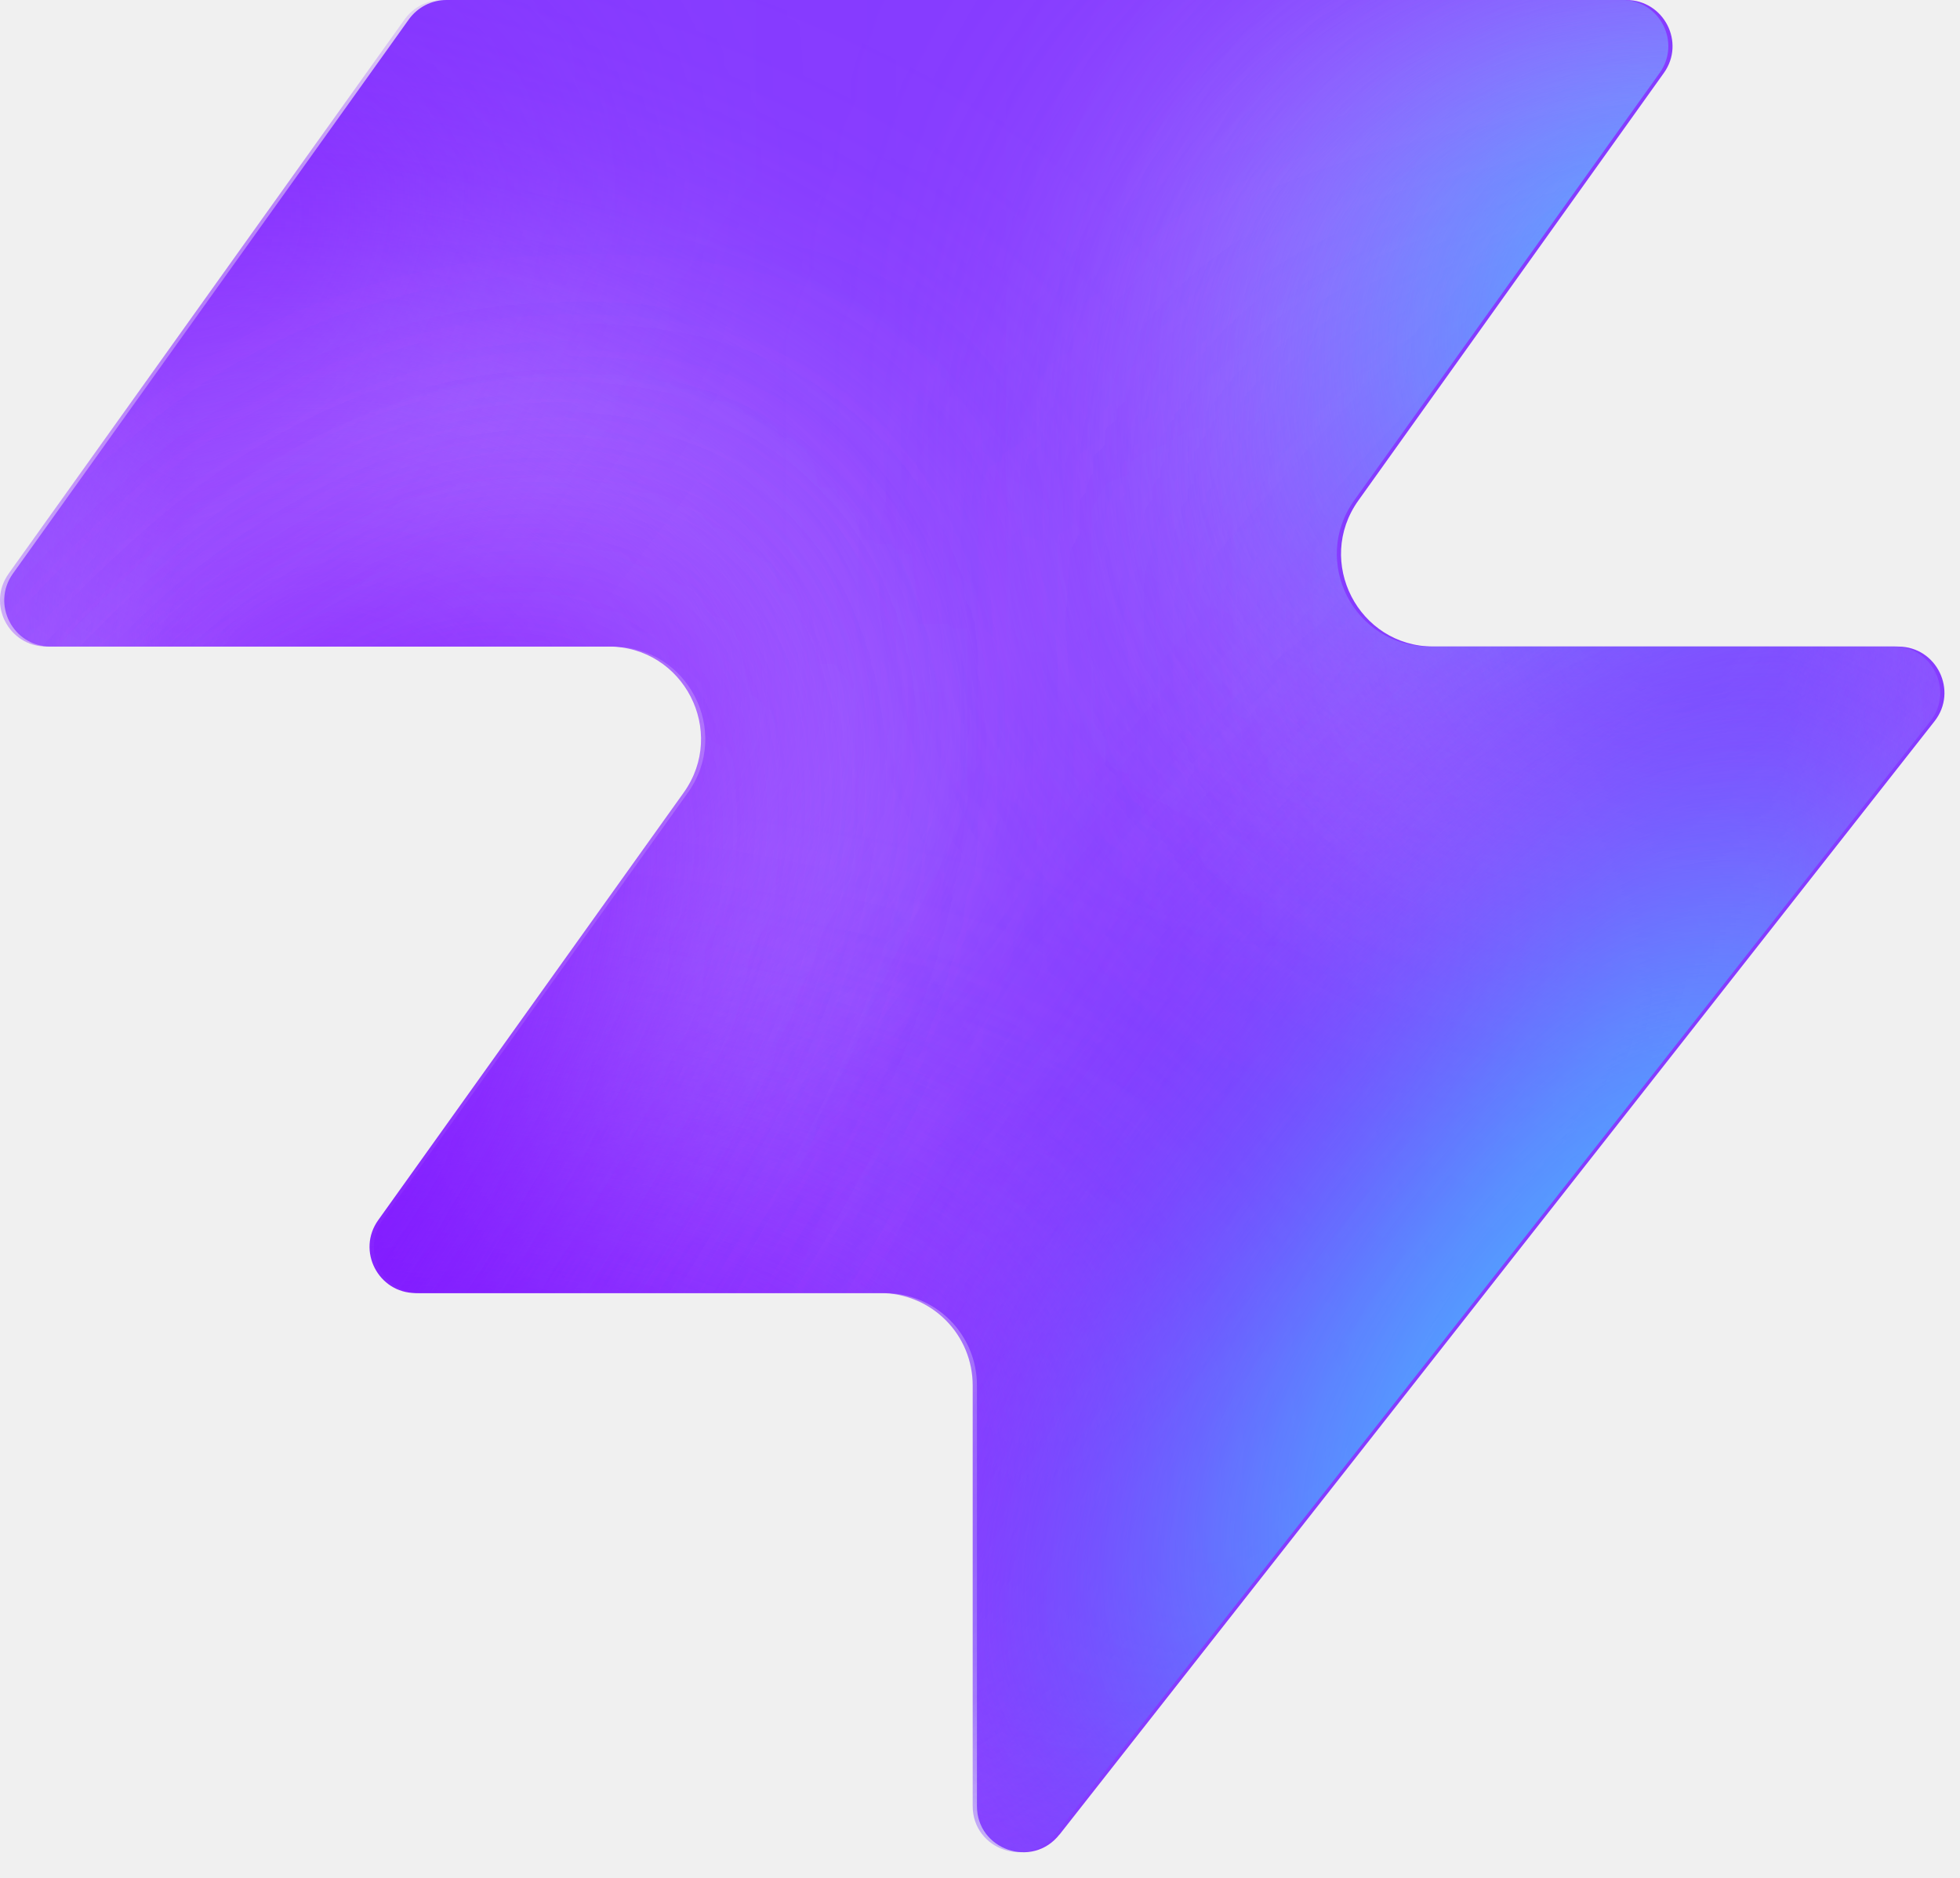
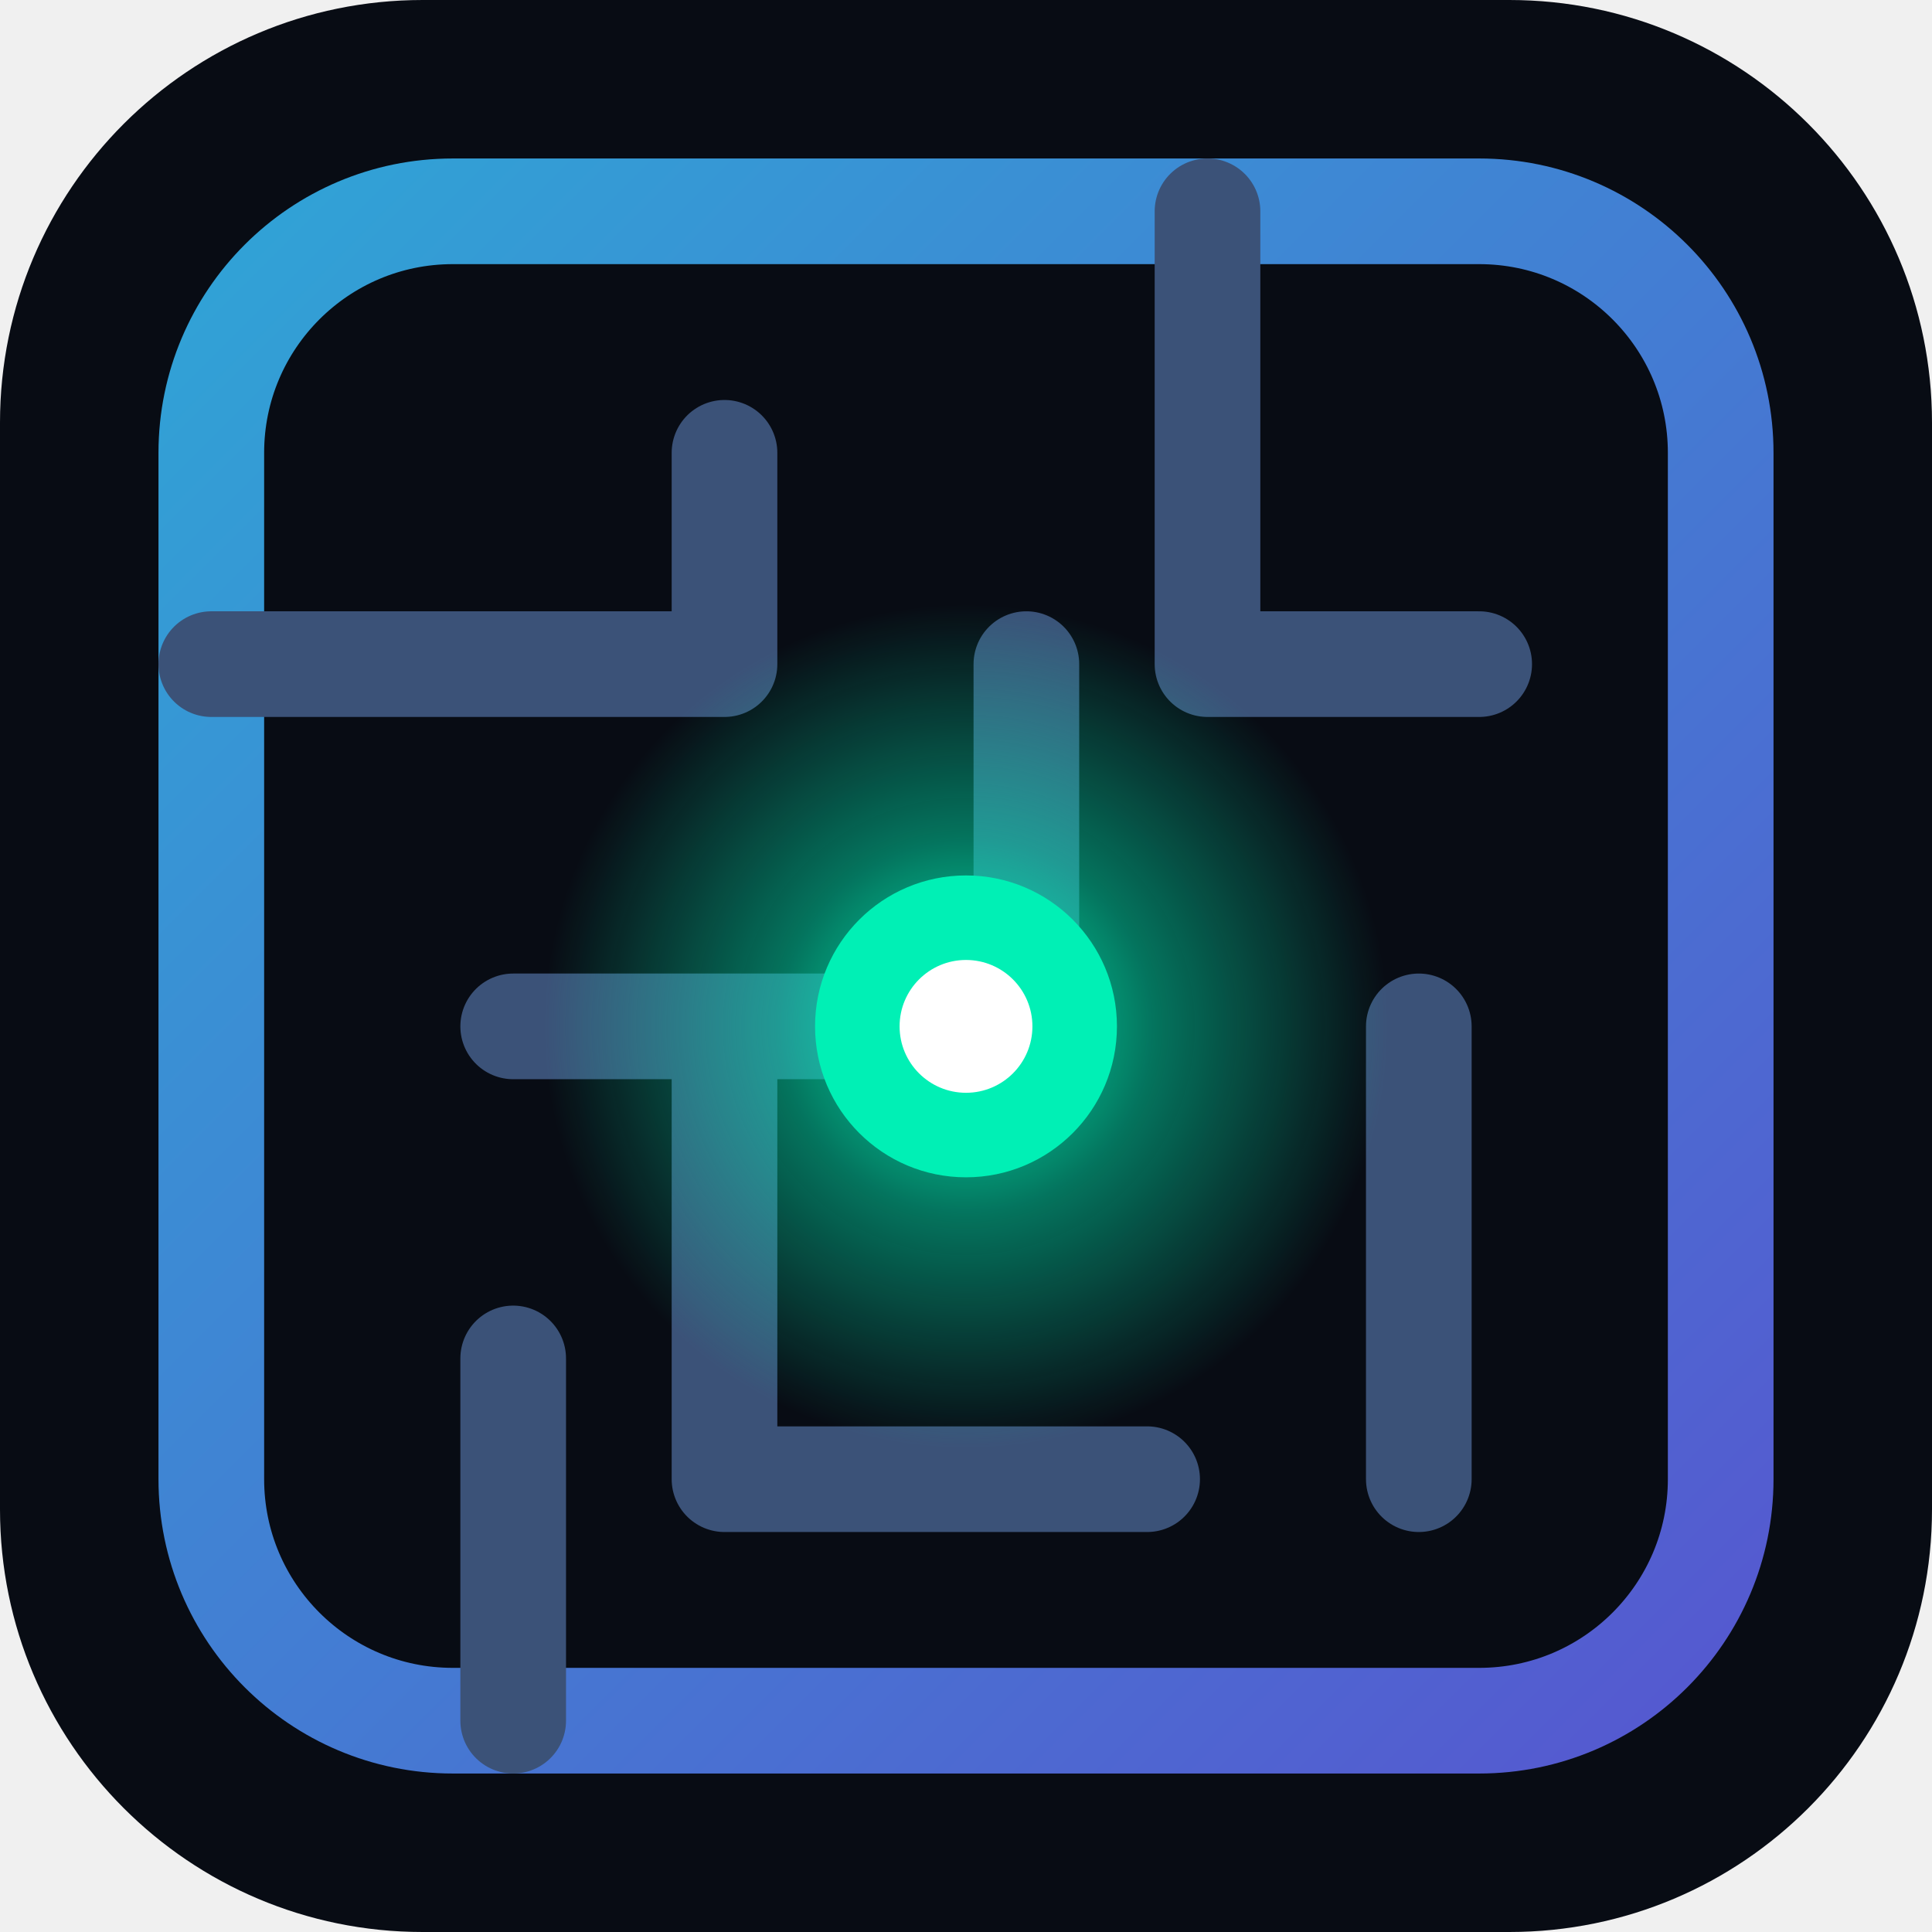
- <svg xmlns="http://www.w3.org/2000/svg" width="48" height="46" fill="none" viewBox="0 0 48 46">
-   <path fill="#863bff" d="M25.946 44.938c-.664.845-2.021.375-2.021-.698V33.937a2.26 2.26 0 0 0-2.262-2.262H10.287c-.92 0-1.456-1.04-.92-1.788l7.48-10.471c1.07-1.497 0-3.578-1.842-3.578H1.237c-.92 0-1.456-1.04-.92-1.788L10.013.474c.214-.297.556-.474.92-.474h28.894c.92 0 1.456 1.04.92 1.788l-7.48 10.471c-1.07 1.498 0 3.579 1.842 3.579h11.377c.943 0 1.473 1.088.89 1.83L25.947 44.94z" style="fill:#863bff;fill:color(display-p3 .525 .23 1);fill-opacity:1" />
-   <mask id="a" width="48" height="46" x="0" y="0" maskUnits="userSpaceOnUse" style="mask-type:alpha">
-     <path fill="#000" d="M25.842 44.938c-.664.844-2.021.375-2.021-.698V33.937a2.26 2.26 0 0 0-2.262-2.262H10.183c-.92 0-1.456-1.04-.92-1.788l7.48-10.471c1.07-1.498 0-3.579-1.842-3.579H1.133c-.92 0-1.456-1.04-.92-1.787L9.91.473c.214-.297.556-.474.92-.474h28.894c.92 0 1.456 1.04.92 1.788l-7.48 10.471c-1.07 1.498 0 3.578 1.842 3.578h11.377c.943 0 1.473 1.088.89 1.832L25.843 44.94z" style="fill:#000;fill-opacity:1" />
-   </mask>
-   <g mask="url(#a)">
-     <g filter="url(#b)">
-       <ellipse cx="5.508" cy="14.704" fill="#ede6ff" rx="5.508" ry="14.704" style="fill:#ede6ff;fill:color(display-p3 .927 .903 1);fill-opacity:1" transform="matrix(.00324 1 1 -.00324 -4.47 31.516)" />
-     </g>
-     <g filter="url(#c)">
-       <ellipse cx="10.399" cy="29.851" fill="#ede6ff" rx="10.399" ry="29.851" style="fill:#ede6ff;fill:color(display-p3 .927 .903 1);fill-opacity:1" transform="matrix(.00324 1 1 -.00324 -39.328 7.883)" />
-     </g>
-     <g filter="url(#d)">
-       <ellipse cx="5.508" cy="30.487" fill="#7e14ff" rx="5.508" ry="30.487" style="fill:#7e14ff;fill:color(display-p3 .492 .077 1);fill-opacity:1" transform="rotate(89.814 -25.913 -14.639)scale(1 -1)" />
-     </g>
-     <g filter="url(#e)">
-       <ellipse cx="5.508" cy="30.599" fill="#7e14ff" rx="5.508" ry="30.599" style="fill:#7e14ff;fill:color(display-p3 .492 .077 1);fill-opacity:1" transform="rotate(89.814 -32.644 -3.334)scale(1 -1)" />
-     </g>
-     <g filter="url(#f)">
-       <ellipse cx="5.508" cy="30.599" fill="#7e14ff" rx="5.508" ry="30.599" style="fill:#7e14ff;fill:color(display-p3 .492 .077 1);fill-opacity:1" transform="matrix(.00324 1 1 -.00324 -34.34 30.47)" />
-     </g>
-     <g filter="url(#g)">
-       <ellipse cx="14.072" cy="22.078" fill="#ede6ff" rx="14.072" ry="22.078" style="fill:#ede6ff;fill:color(display-p3 .927 .903 1);fill-opacity:1" transform="rotate(93.35 24.506 48.493)scale(-1 1)" />
-     </g>
-     <g filter="url(#h)">
-       <ellipse cx="3.47" cy="21.501" fill="#7e14ff" rx="3.47" ry="21.501" style="fill:#7e14ff;fill:color(display-p3 .492 .077 1);fill-opacity:1" transform="rotate(89.009 28.708 47.59)scale(-1 1)" />
-     </g>
-     <g filter="url(#i)">
-       <ellipse cx="3.47" cy="21.501" fill="#7e14ff" rx="3.47" ry="21.501" style="fill:#7e14ff;fill:color(display-p3 .492 .077 1);fill-opacity:1" transform="rotate(89.009 28.708 47.59)scale(-1 1)" />
-     </g>
-     <g filter="url(#j)">
-       <ellipse cx=".387" cy="8.972" fill="#7e14ff" rx="4.407" ry="29.108" style="fill:#7e14ff;fill:color(display-p3 .492 .077 1);fill-opacity:1" transform="rotate(39.51 .387 8.972)" />
-     </g>
-     <g filter="url(#k)">
-       <ellipse cx="47.523" cy="-6.092" fill="#7e14ff" rx="4.407" ry="29.108" style="fill:#7e14ff;fill:color(display-p3 .492 .077 1);fill-opacity:1" transform="rotate(37.892 47.523 -6.092)" />
-     </g>
-     <g filter="url(#l)">
-       <ellipse cx="41.412" cy="6.333" fill="#47bfff" rx="5.971" ry="9.665" style="fill:#47bfff;fill:color(display-p3 .28 .748 1);fill-opacity:1" transform="rotate(37.892 41.412 6.333)" />
-     </g>
-     <g filter="url(#m)">
-       <ellipse cx="-1.879" cy="38.332" fill="#7e14ff" rx="4.407" ry="29.108" style="fill:#7e14ff;fill:color(display-p3 .492 .077 1);fill-opacity:1" transform="rotate(37.892 -1.88 38.332)" />
-     </g>
-     <g filter="url(#n)">
-       <ellipse cx="-1.879" cy="38.332" fill="#7e14ff" rx="4.407" ry="29.108" style="fill:#7e14ff;fill:color(display-p3 .492 .077 1);fill-opacity:1" transform="rotate(37.892 -1.88 38.332)" />
-     </g>
-     <g filter="url(#o)">
-       <ellipse cx="35.651" cy="29.907" fill="#7e14ff" rx="4.407" ry="29.108" style="fill:#7e14ff;fill:color(display-p3 .492 .077 1);fill-opacity:1" transform="rotate(37.892 35.651 29.907)" />
-     </g>
-     <g filter="url(#p)">
-       <ellipse cx="38.418" cy="32.4" fill="#47bfff" rx="5.971" ry="15.297" style="fill:#47bfff;fill:color(display-p3 .28 .748 1);fill-opacity:1" transform="rotate(37.892 38.418 32.4)" />
-     </g>
-   </g>
+ <svg xmlns="http://www.w3.org/2000/svg" viewBox="0 0 64 64" width="64" height="64" fill="none">
  <defs>
-     <filter id="b" width="60.045" height="41.654" x="-19.77" y="16.149" color-interpolation-filters="sRGB" filterUnits="userSpaceOnUse">
-       <feFlood flood-opacity="0" result="BackgroundImageFix" />
-       <feBlend in="SourceGraphic" in2="BackgroundImageFix" result="shape" />
-       <feGaussianBlur result="effect1_foregroundBlur_2002_17158" stdDeviation="7.659" />
-     </filter>
-     <filter id="c" width="90.34" height="51.437" x="-54.613" y="-7.533" color-interpolation-filters="sRGB" filterUnits="userSpaceOnUse">
-       <feFlood flood-opacity="0" result="BackgroundImageFix" />
-       <feBlend in="SourceGraphic" in2="BackgroundImageFix" result="shape" />
-       <feGaussianBlur result="effect1_foregroundBlur_2002_17158" stdDeviation="7.659" />
-     </filter>
-     <filter id="d" width="79.355" height="29.4" x="-49.64" y="2.03" color-interpolation-filters="sRGB" filterUnits="userSpaceOnUse">
-       <feFlood flood-opacity="0" result="BackgroundImageFix" />
-       <feBlend in="SourceGraphic" in2="BackgroundImageFix" result="shape" />
-       <feGaussianBlur result="effect1_foregroundBlur_2002_17158" stdDeviation="4.596" />
-     </filter>
-     <filter id="e" width="79.579" height="29.4" x="-45.045" y="20.029" color-interpolation-filters="sRGB" filterUnits="userSpaceOnUse">
-       <feFlood flood-opacity="0" result="BackgroundImageFix" />
-       <feBlend in="SourceGraphic" in2="BackgroundImageFix" result="shape" />
-       <feGaussianBlur result="effect1_foregroundBlur_2002_17158" stdDeviation="4.596" />
-     </filter>
-     <filter id="f" width="79.579" height="29.4" x="-43.513" y="21.178" color-interpolation-filters="sRGB" filterUnits="userSpaceOnUse">
-       <feFlood flood-opacity="0" result="BackgroundImageFix" />
-       <feBlend in="SourceGraphic" in2="BackgroundImageFix" result="shape" />
-       <feGaussianBlur result="effect1_foregroundBlur_2002_17158" stdDeviation="4.596" />
-     </filter>
-     <filter id="g" width="74.749" height="58.852" x="15.756" y="-17.901" color-interpolation-filters="sRGB" filterUnits="userSpaceOnUse">
-       <feFlood flood-opacity="0" result="BackgroundImageFix" />
-       <feBlend in="SourceGraphic" in2="BackgroundImageFix" result="shape" />
-       <feGaussianBlur result="effect1_foregroundBlur_2002_17158" stdDeviation="7.659" />
-     </filter>
-     <filter id="h" width="61.377" height="25.362" x="23.548" y="2.284" color-interpolation-filters="sRGB" filterUnits="userSpaceOnUse">
-       <feFlood flood-opacity="0" result="BackgroundImageFix" />
-       <feBlend in="SourceGraphic" in2="BackgroundImageFix" result="shape" />
-       <feGaussianBlur result="effect1_foregroundBlur_2002_17158" stdDeviation="4.596" />
-     </filter>
-     <filter id="i" width="61.377" height="25.362" x="23.548" y="2.284" color-interpolation-filters="sRGB" filterUnits="userSpaceOnUse">
-       <feFlood flood-opacity="0" result="BackgroundImageFix" />
-       <feBlend in="SourceGraphic" in2="BackgroundImageFix" result="shape" />
-       <feGaussianBlur result="effect1_foregroundBlur_2002_17158" stdDeviation="4.596" />
-     </filter>
-     <filter id="j" width="56.045" height="63.649" x="-27.636" y="-22.853" color-interpolation-filters="sRGB" filterUnits="userSpaceOnUse">
-       <feFlood flood-opacity="0" result="BackgroundImageFix" />
-       <feBlend in="SourceGraphic" in2="BackgroundImageFix" result="shape" />
-       <feGaussianBlur result="effect1_foregroundBlur_2002_17158" stdDeviation="4.596" />
-     </filter>
-     <filter id="k" width="54.814" height="64.646" x="20.116" y="-38.415" color-interpolation-filters="sRGB" filterUnits="userSpaceOnUse">
-       <feFlood flood-opacity="0" result="BackgroundImageFix" />
-       <feBlend in="SourceGraphic" in2="BackgroundImageFix" result="shape" />
-       <feGaussianBlur result="effect1_foregroundBlur_2002_17158" stdDeviation="4.596" />
-     </filter>
-     <filter id="l" width="33.541" height="35.313" x="24.641" y="-11.323" color-interpolation-filters="sRGB" filterUnits="userSpaceOnUse">
-       <feFlood flood-opacity="0" result="BackgroundImageFix" />
-       <feBlend in="SourceGraphic" in2="BackgroundImageFix" result="shape" />
-       <feGaussianBlur result="effect1_foregroundBlur_2002_17158" stdDeviation="4.596" />
-     </filter>
-     <filter id="m" width="54.814" height="64.646" x="-29.286" y="6.009" color-interpolation-filters="sRGB" filterUnits="userSpaceOnUse">
-       <feFlood flood-opacity="0" result="BackgroundImageFix" />
-       <feBlend in="SourceGraphic" in2="BackgroundImageFix" result="shape" />
-       <feGaussianBlur result="effect1_foregroundBlur_2002_17158" stdDeviation="4.596" />
-     </filter>
-     <filter id="n" width="54.814" height="64.646" x="-29.286" y="6.009" color-interpolation-filters="sRGB" filterUnits="userSpaceOnUse">
-       <feFlood flood-opacity="0" result="BackgroundImageFix" />
-       <feBlend in="SourceGraphic" in2="BackgroundImageFix" result="shape" />
-       <feGaussianBlur result="effect1_foregroundBlur_2002_17158" stdDeviation="4.596" />
-     </filter>
-     <filter id="o" width="54.814" height="64.646" x="8.244" y="-2.416" color-interpolation-filters="sRGB" filterUnits="userSpaceOnUse">
-       <feFlood flood-opacity="0" result="BackgroundImageFix" />
-       <feBlend in="SourceGraphic" in2="BackgroundImageFix" result="shape" />
-       <feGaussianBlur result="effect1_foregroundBlur_2002_17158" stdDeviation="4.596" />
-     </filter>
-     <filter id="p" width="39.409" height="43.623" x="18.713" y="10.588" color-interpolation-filters="sRGB" filterUnits="userSpaceOnUse">
-       <feFlood flood-opacity="0" result="BackgroundImageFix" />
-       <feBlend in="SourceGraphic" in2="BackgroundImageFix" result="shape" />
-       <feGaussianBlur result="effect1_foregroundBlur_2002_17158" stdDeviation="4.596" />
-     </filter>
+     <radialGradient id="fireflyGlow" cx="50%" cy="50%" r="50%">
+       <stop offset="0%" stop-color="#00f0b5" stop-opacity="1" />
+       <stop offset="45%" stop-color="#00f0b5" stop-opacity="0.45" />
+       <stop offset="100%" stop-color="#00f0b5" stop-opacity="0" />
+     </radialGradient>
+     <linearGradient id="wallGrad" x1="0%" y1="0%" x2="100%" y2="100%">
+       <stop offset="0%" stop-color="#38bdf8" />
+       <stop offset="100%" stop-color="#6366f1" />
+     </linearGradient>
  </defs>
+   <rect width="64" height="64" rx="14" fill="#080c14" />
+   <rect x="7" y="7" width="50" height="50" rx="8" stroke="url(#wallGrad)" stroke-width="3.5" stroke-opacity="0.85" />
+   <path d="M7 22 H24 V15 M40 7 V22 H49 M17 34 H34 V22 M24 34 V49 H38 M47 34 V49 M17 45 V57" stroke="#3b5278" stroke-width="3.5" stroke-linecap="round" stroke-linejoin="round" />
+   <circle cx="32" cy="34" r="14" fill="url(#fireflyGlow)" />
+   <circle cx="32" cy="34" r="5" fill="#00f0b5" />
+   <circle cx="32" cy="34" r="2.2" fill="#ffffff" />
</svg>
